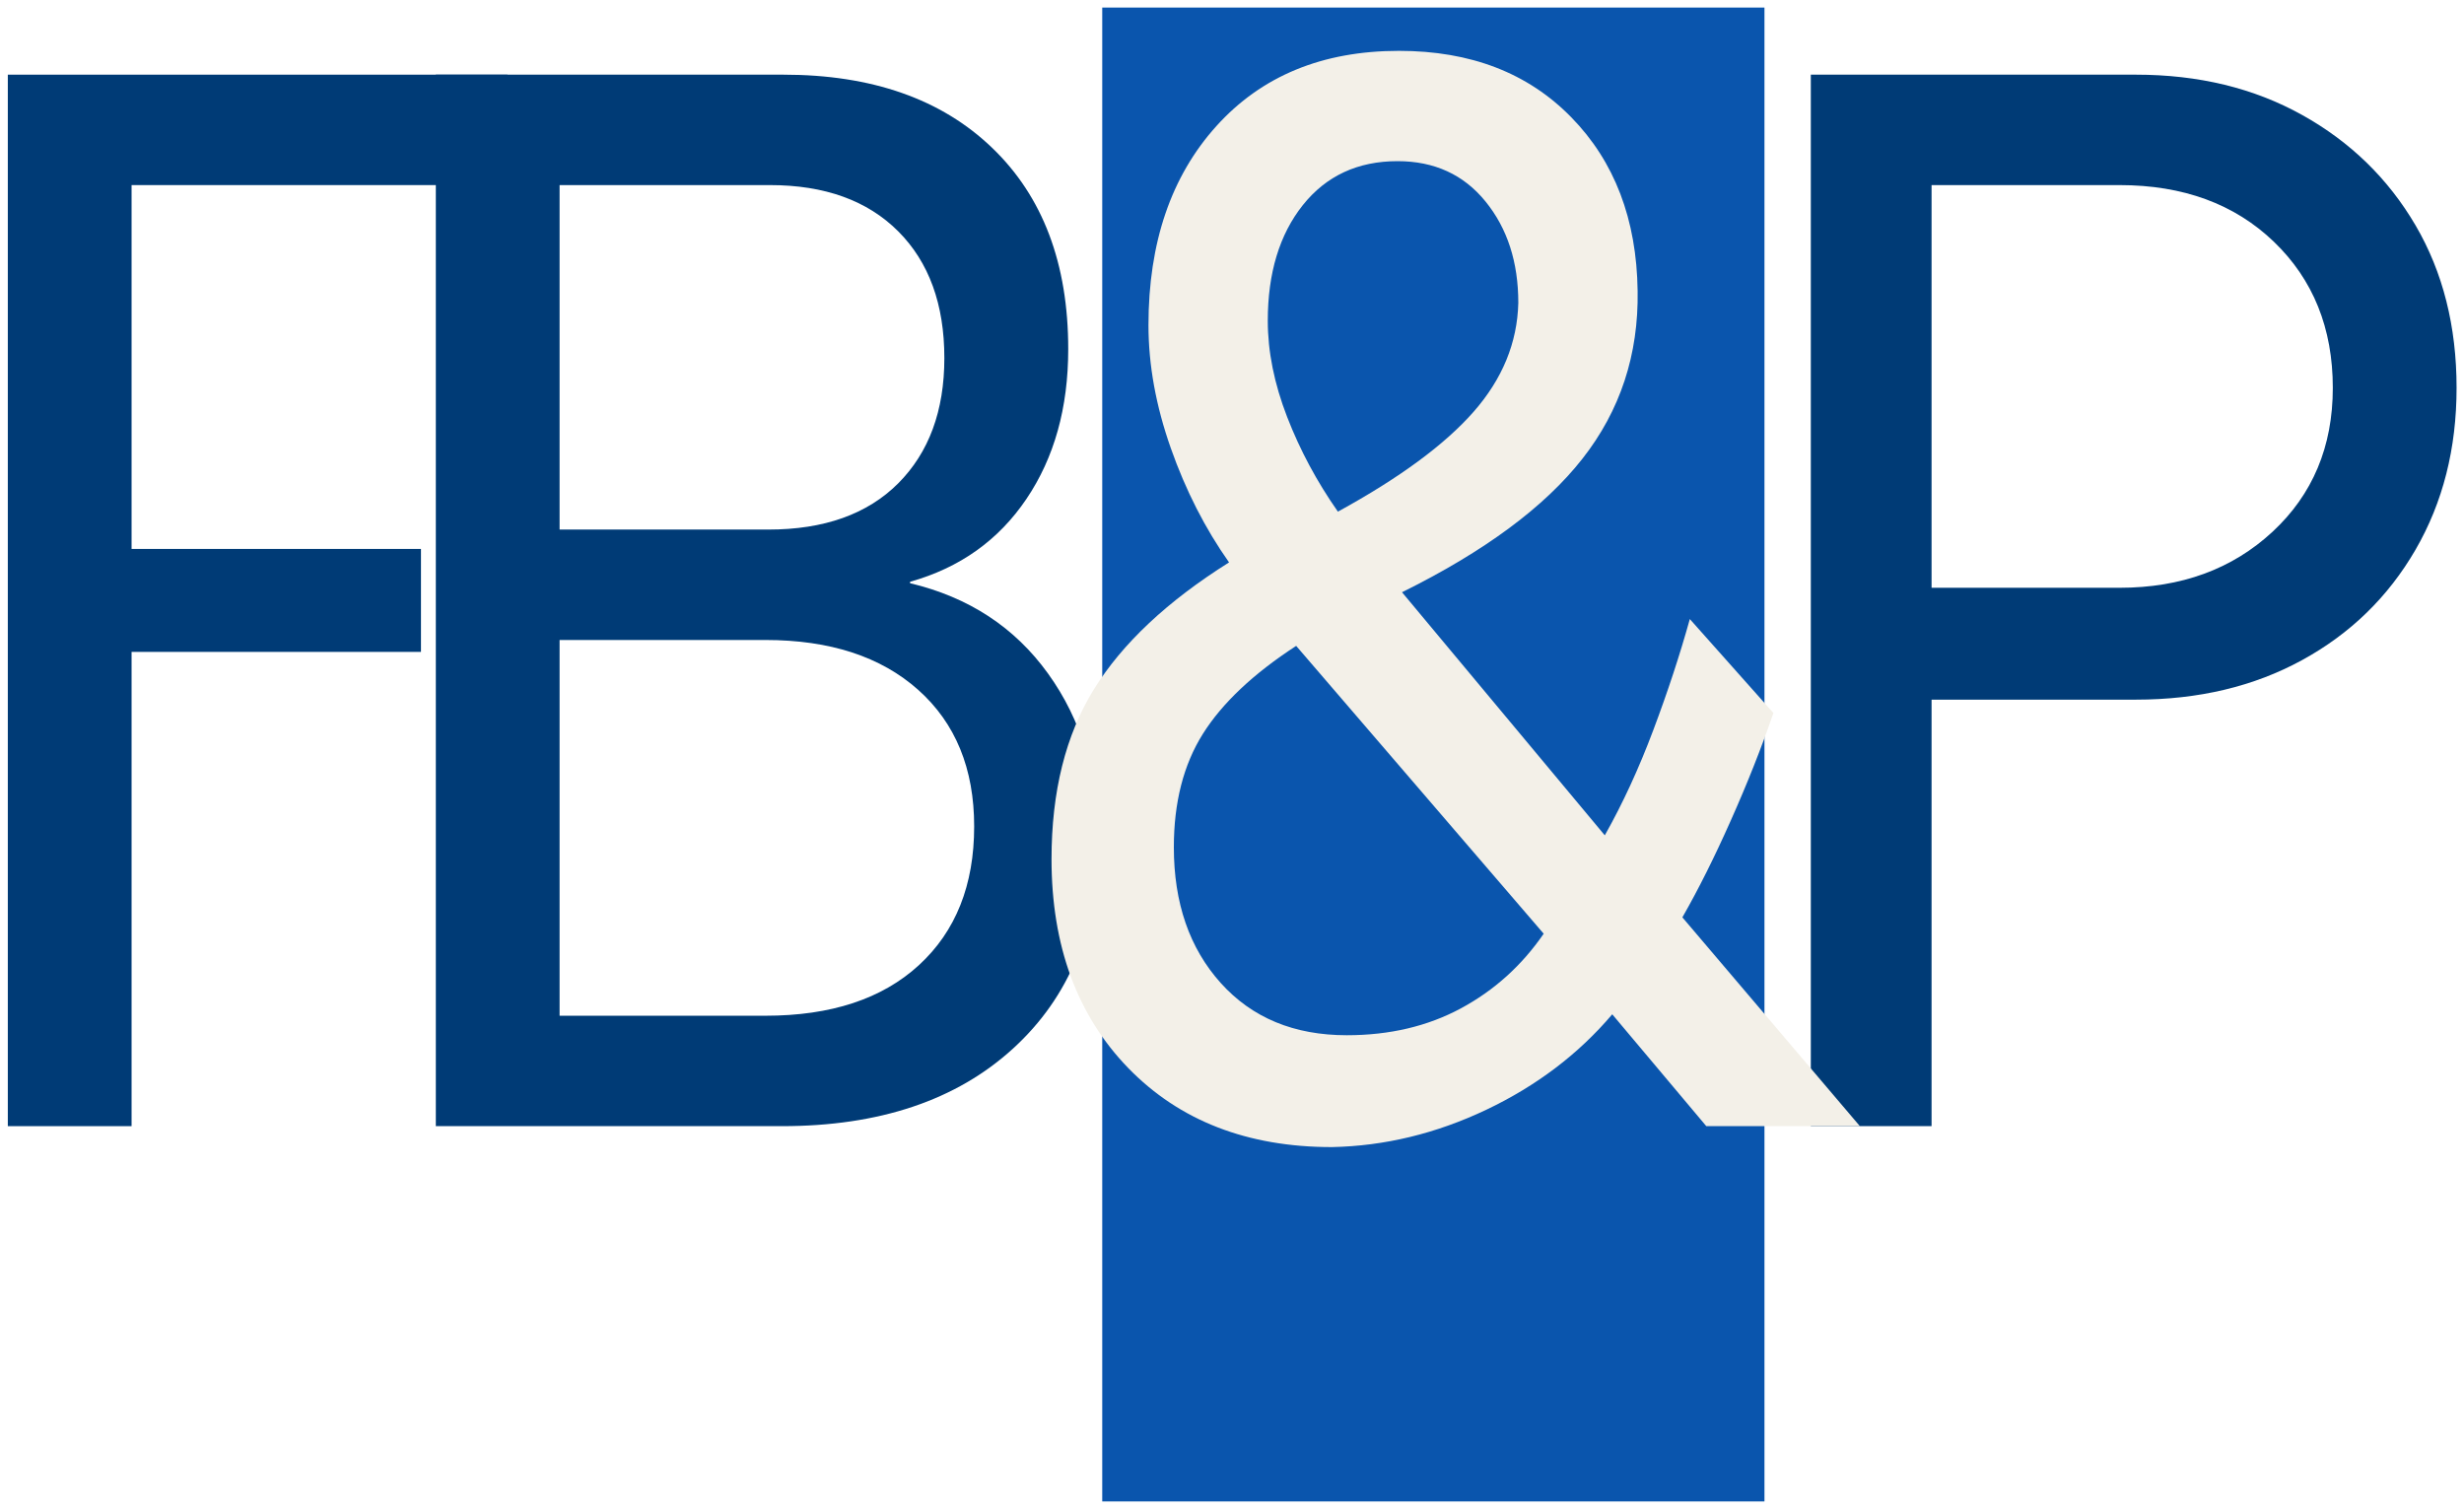
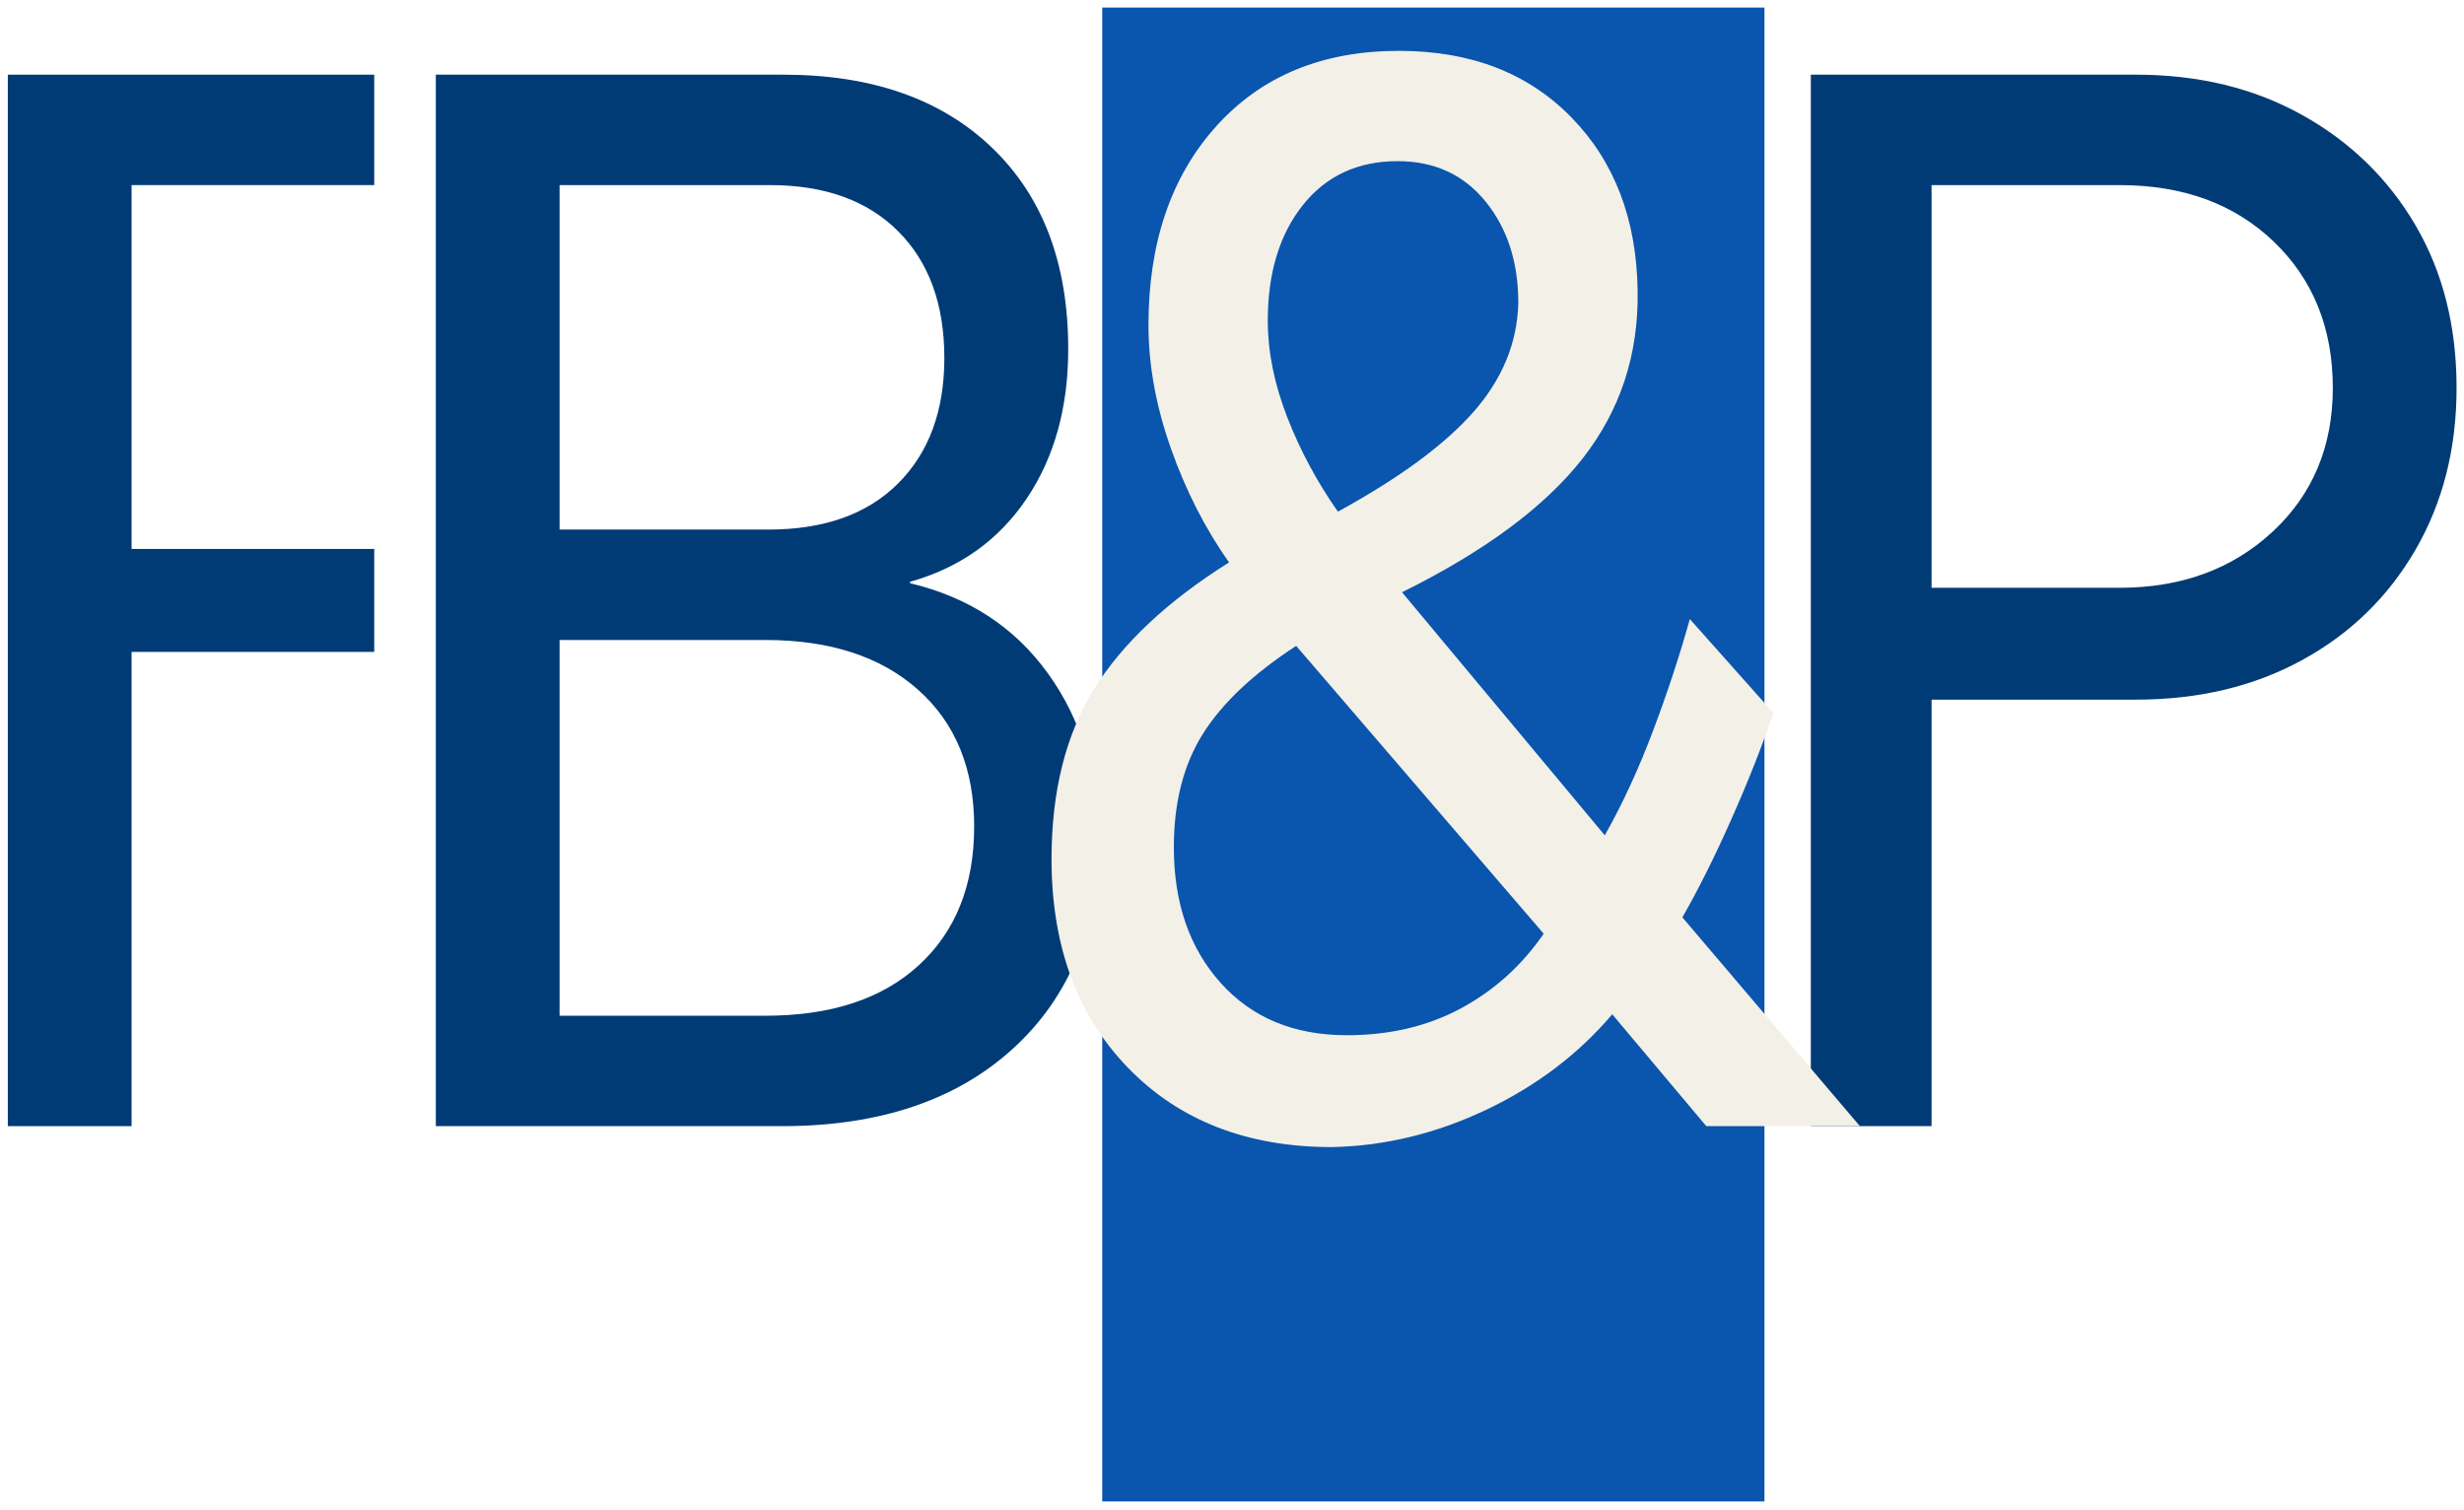
<svg xmlns="http://www.w3.org/2000/svg" viewBox="593.8 576.6 320.1 196.1" width="320.1" height="196.1" role="img" aria-label="Florian Beermann &amp; Partners">
  <defs>
    <g />
    <clipPath id="afc8cea222">
      <path d="M 703 0.199 L 791 0.199 L 791 195 L 703 195 Z M 703 0.199 " clip-rule="nonzero" />
    </clipPath>
    <clipPath id="4ae663b8dc">
      <rect x="0" width="1467" y="0" height="385" />
    </clipPath>
  </defs>
  <g transform="matrix(1, 0, 0, 1, 33, 577)">
    <g clip-path="url(#4ae663b8dc)">
      <g fill="#003b76" fill-opacity="1">
        <g transform="translate(550.1909, 145.8939)">
          <g>
-             <path d="M 11.625 0 L 11.625 -136.594 L 76.531 -136.594 L 76.531 -122.25 L 27.703 -122.25 L 27.703 -74.984 L 65.297 -74.984 L 65.297 -61.609 L 27.703 -61.609 L 27.703 0 Z M 11.625 0 " />
+             <path d="M 11.625 0 L 11.625 -136.594 L 59.227 -136.594 L 59.227 -122.25 L 27.703 -122.25 L 27.703 -74.984 L 59.227 -74.984 L 59.227 -61.609 L 27.703 -61.609 L 27.703 0 Z M 11.625 0 " />
          </g>
        </g>
      </g>
      <g fill="#003b76" fill-opacity="1">
        <g transform="translate(605.7933, 145.8939)">
          <g>
            <path d="M 11.625 0 L 11.625 -136.594 L 56.766 -136.594 C 68.266 -136.594 77.305 -133.426 83.891 -127.094 C 90.484 -120.77 93.781 -112.051 93.781 -100.938 C 93.781 -93.32 91.969 -86.832 88.344 -81.469 C 84.727 -76.113 79.691 -72.531 73.234 -70.719 L 73.234 -70.531 C 80.859 -68.719 86.832 -64.805 91.156 -58.797 C 95.488 -52.797 97.656 -45.598 97.656 -37.203 C 97.656 -25.836 93.973 -16.797 86.609 -10.078 C 79.242 -3.359 69.234 0 56.578 0 Z M 27.703 -77.5 L 54.828 -77.5 C 62.066 -77.5 67.688 -79.5 71.688 -83.5 C 75.688 -87.508 77.688 -92.938 77.688 -99.781 C 77.688 -106.758 75.688 -112.25 71.688 -116.25 C 67.688 -120.25 62.133 -122.25 55.031 -122.25 L 27.703 -122.25 Z M 27.703 -14.344 L 54.438 -14.344 C 62.969 -14.344 69.617 -16.535 74.391 -20.922 C 79.172 -25.316 81.562 -31.32 81.562 -38.938 C 81.562 -46.438 79.141 -52.348 74.297 -56.672 C 69.453 -60.992 62.832 -63.156 54.438 -63.156 L 27.703 -63.156 Z M 27.703 -14.344 " />
          </g>
        </g>
      </g>
      <g fill="#003b76" fill-opacity="1">
        <g transform="translate(684.4585, 145.8939)">
          <g />
        </g>
      </g>
      <g fill="#003b76" fill-opacity="1">
        <g transform="translate(692.7883, 145.8939)">
          <g />
        </g>
      </g>
      <g fill="#003b76" fill-opacity="1">
        <g transform="translate(701.118, 145.8939)">
          <g />
        </g>
      </g>
      <g fill="#003b76" fill-opacity="1">
        <g transform="translate(709.4478, 145.8939)">
          <g />
        </g>
      </g>
      <g fill="#003b76" fill-opacity="1">
        <g transform="translate(717.7776, 145.8939)">
          <g />
        </g>
      </g>
      <g fill="#003b76" fill-opacity="1">
        <g transform="translate(726.1074, 145.8939)">
          <g />
        </g>
      </g>
      <g fill="#003b76" fill-opacity="1">
        <g transform="translate(734.4372, 145.8939)">
          <g />
        </g>
      </g>
      <g fill="#003b76" fill-opacity="1">
        <g transform="translate(742.7669, 145.8939)">
          <g />
        </g>
      </g>
      <g fill="#003b76" fill-opacity="1">
        <g transform="translate(751.0967, 145.8939)">
          <g />
        </g>
      </g>
      <g fill="#003b76" fill-opacity="1">
        <g transform="translate(759.4265, 145.8939)">
          <g />
        </g>
      </g>
      <g fill="#003b76" fill-opacity="1">
        <g transform="translate(767.7563, 145.8939)">
          <g />
        </g>
      </g>
      <g fill="#003b76" fill-opacity="1">
        <g transform="translate(776.0861, 145.8939)">
          <g />
        </g>
      </g>
      <g fill="#003b76" fill-opacity="1">
        <g transform="translate(784.4194, 145.8939)">
          <g>
            <path d="M 11.625 0 L 11.625 -136.594 L 53.859 -136.594 C 61.992 -136.594 69.191 -134.848 75.453 -131.359 C 81.723 -127.867 86.633 -123.086 90.188 -117.016 C 93.738 -110.953 95.516 -103.914 95.516 -95.906 C 95.516 -88.031 93.738 -81.023 90.188 -74.891 C 86.633 -68.754 81.723 -63.973 75.453 -60.547 C 69.191 -57.117 61.992 -55.406 53.859 -55.406 L 27.312 -55.406 L 27.312 0 Z M 27.312 -69.938 L 51.734 -69.938 C 59.742 -69.938 66.363 -72.359 71.594 -77.203 C 76.82 -82.047 79.438 -88.281 79.438 -95.906 C 79.438 -103.656 76.883 -109.984 71.781 -114.891 C 66.676 -119.797 59.992 -122.25 51.734 -122.25 L 27.312 -122.25 Z M 27.312 -69.938 " />
          </g>
        </g>
      </g>
      <g clip-path="url(#afc8cea222)">
        <path fill="#0a55ad" d="M 703.992 0.582 L 790.023 0.582 L 790.023 194.645 L 703.992 194.645 L 703.992 0.582 " fill-opacity="1" fill-rule="nonzero" />
      </g>
      <g fill="#f3f0e8" fill-opacity="1">
        <g transform="translate(691.5922, 145.8939)">
          <g>
            <path d="M 87.766 -27.125 L 110.828 0 L 90.875 0 L 78.656 -14.531 C 74.27 -9.363 68.812 -5.227 62.281 -2.125 C 55.758 0.969 49.078 2.582 42.234 2.719 C 31.254 2.719 22.438 -0.703 15.781 -7.547 C 9.133 -14.398 5.812 -23.445 5.812 -34.688 C 5.812 -43.469 7.648 -50.828 11.328 -56.766 C 15.016 -62.711 20.863 -68.203 28.875 -73.234 C 25.77 -77.629 23.25 -82.57 21.312 -88.062 C 19.375 -93.551 18.406 -98.879 18.406 -104.047 C 18.406 -114.766 21.344 -123.383 27.219 -129.906 C 33.094 -136.426 41.004 -139.688 50.953 -139.688 C 60.254 -139.688 67.711 -136.812 73.328 -131.062 C 78.953 -125.32 81.828 -117.801 81.953 -108.5 C 82.086 -100.227 79.695 -92.961 74.781 -86.703 C 69.875 -80.441 62.062 -74.66 51.344 -69.359 L 77.688 -37.781 C 80.02 -41.914 82.117 -46.469 83.984 -51.438 C 85.859 -56.414 87.441 -61.227 88.734 -65.875 L 99.594 -53.672 C 98.039 -49.148 96.195 -44.5 94.062 -39.719 C 91.938 -34.938 89.836 -30.738 87.766 -27.125 Z M 50.766 -125.359 C 45.598 -125.359 41.492 -123.453 38.453 -119.641 C 35.422 -115.828 33.906 -110.82 33.906 -104.625 C 33.906 -100.625 34.742 -96.457 36.422 -92.125 C 38.098 -87.801 40.297 -83.703 43.016 -79.828 C 51.023 -84.211 56.898 -88.535 60.641 -92.797 C 64.391 -97.066 66.328 -101.785 66.453 -106.953 C 66.453 -112.242 65.031 -116.633 62.188 -120.125 C 59.352 -123.613 55.547 -125.359 50.766 -125.359 Z M 44.172 -11.812 C 49.723 -11.812 54.66 -12.973 58.984 -15.297 C 63.316 -17.629 66.906 -20.863 69.75 -25 L 37.594 -62.391 C 32.031 -58.773 27.988 -54.961 25.469 -50.953 C 22.957 -46.953 21.703 -42.047 21.703 -36.234 C 21.703 -28.992 23.734 -23.113 27.797 -18.594 C 31.867 -14.07 37.328 -11.812 44.172 -11.812 Z M 44.172 -11.812 " />
          </g>
        </g>
      </g>
    </g>
  </g>
</svg>
